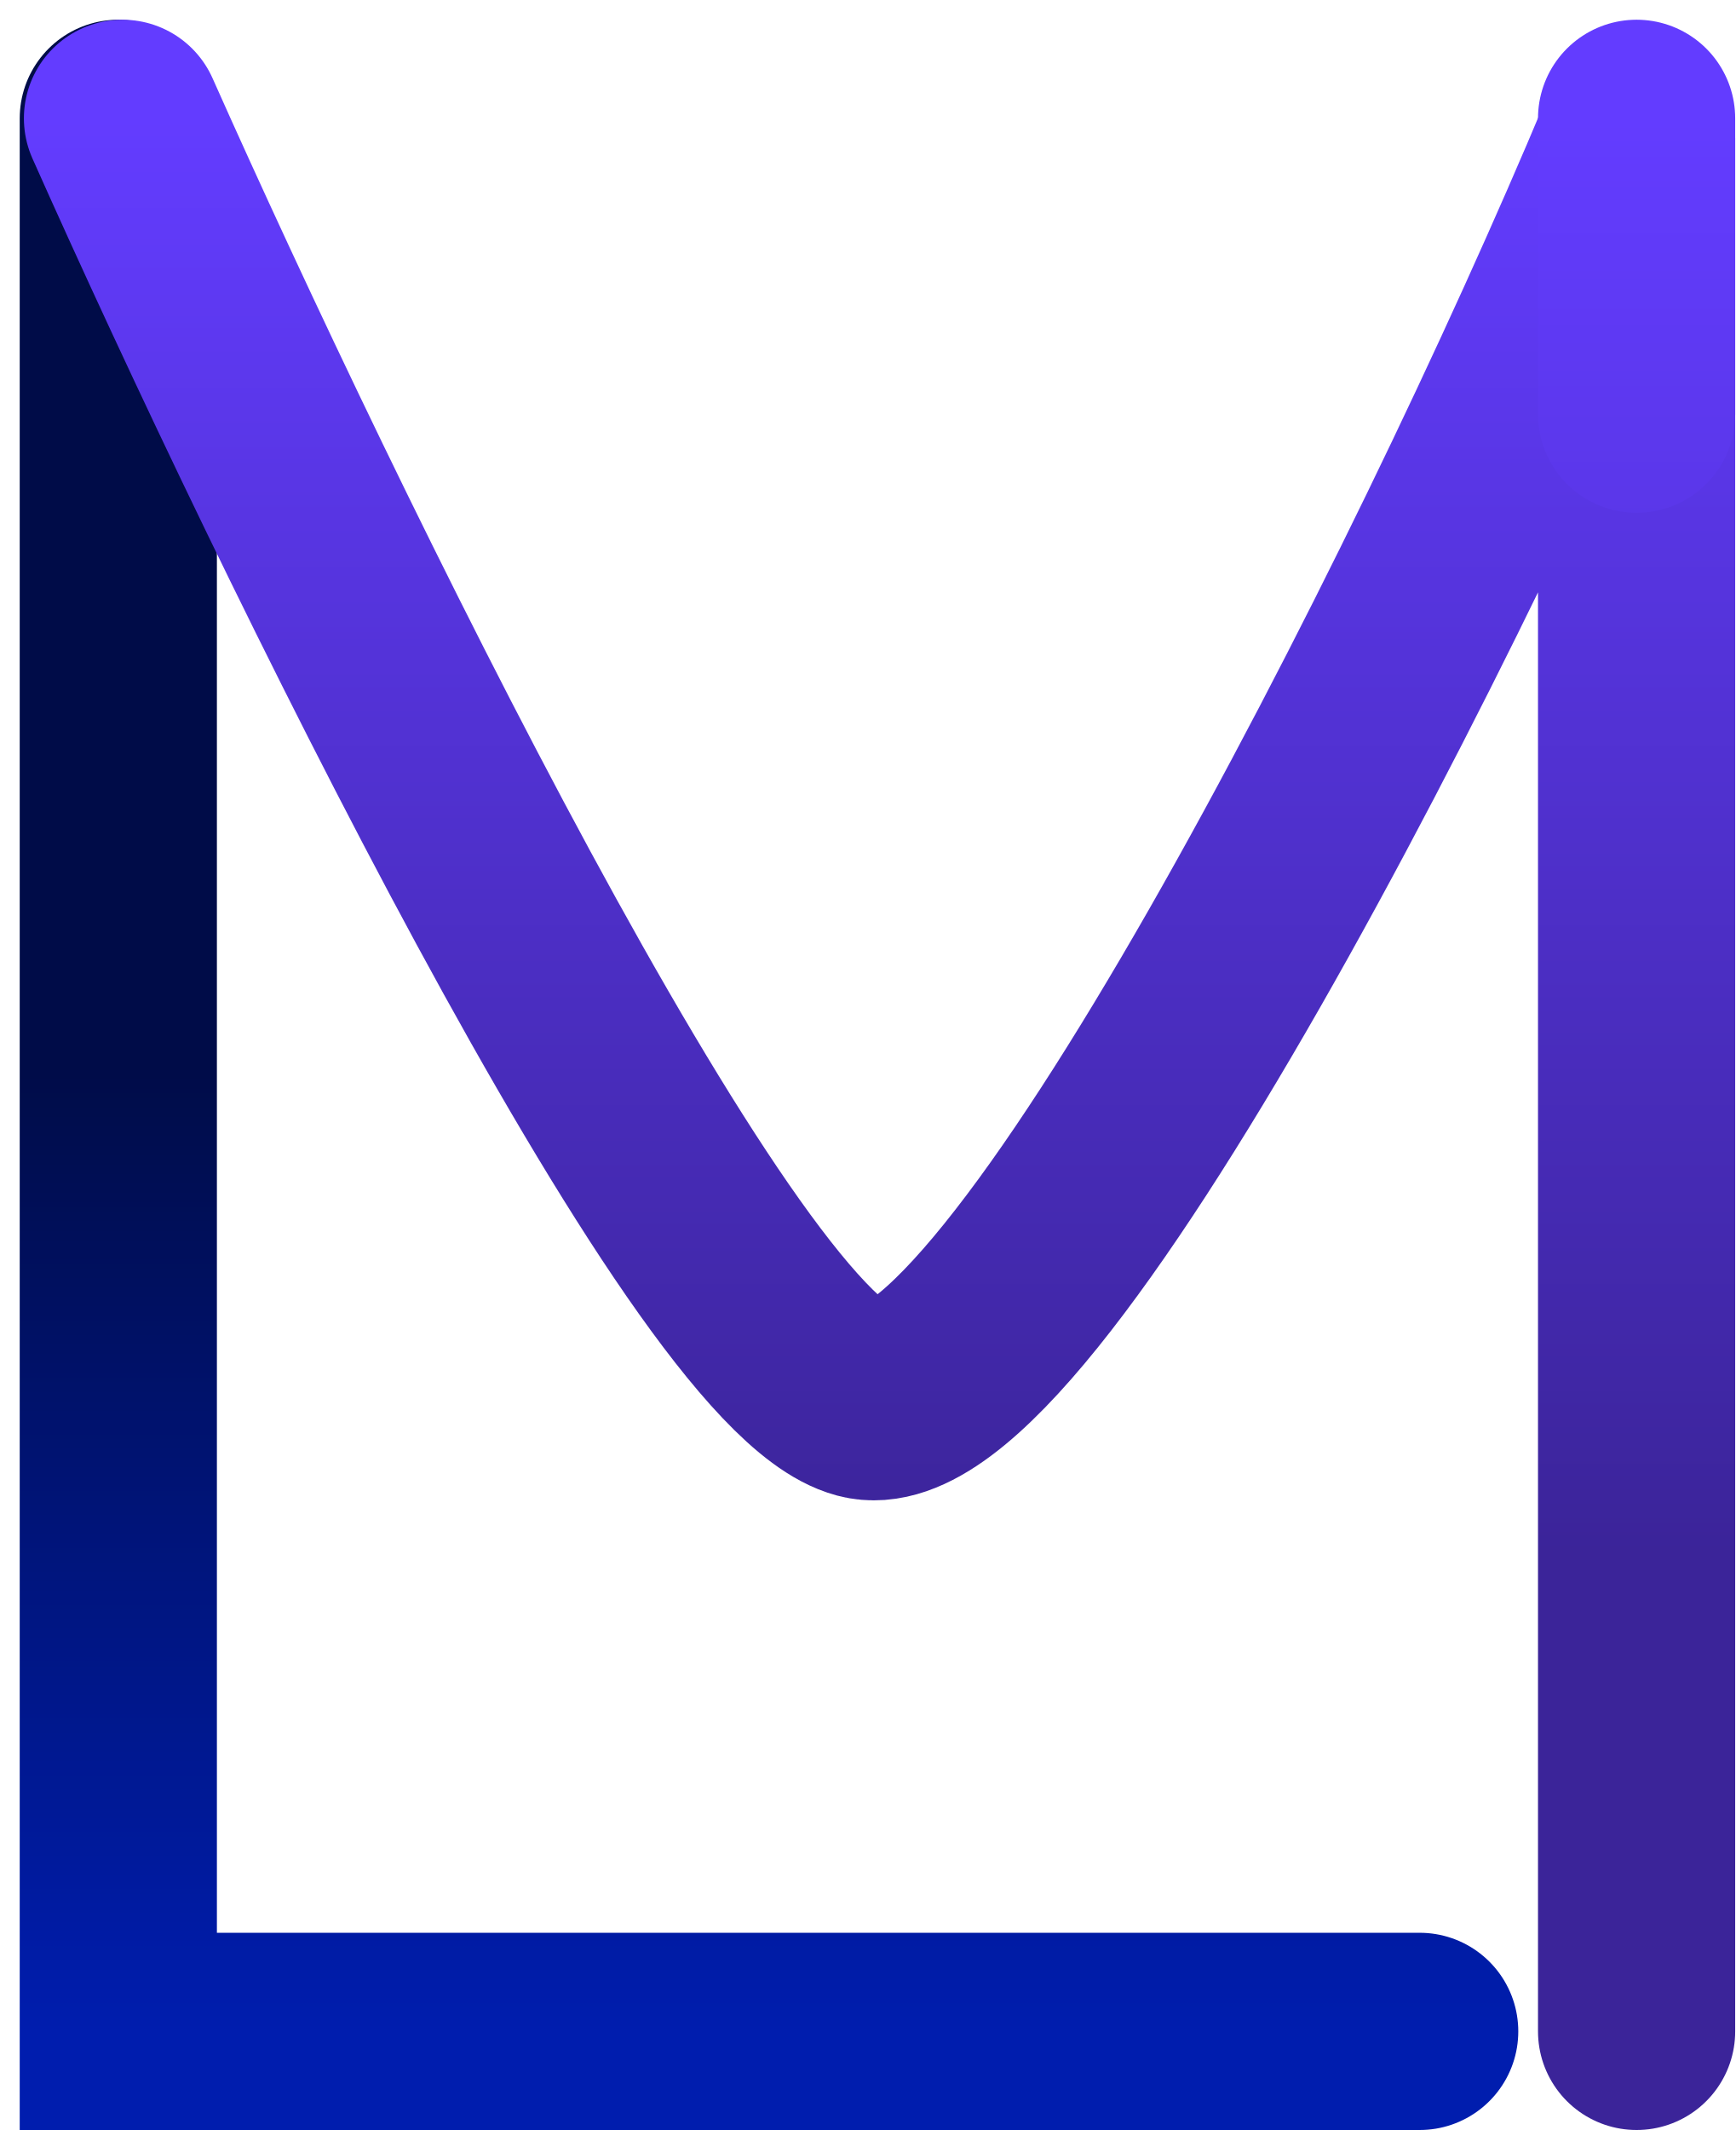
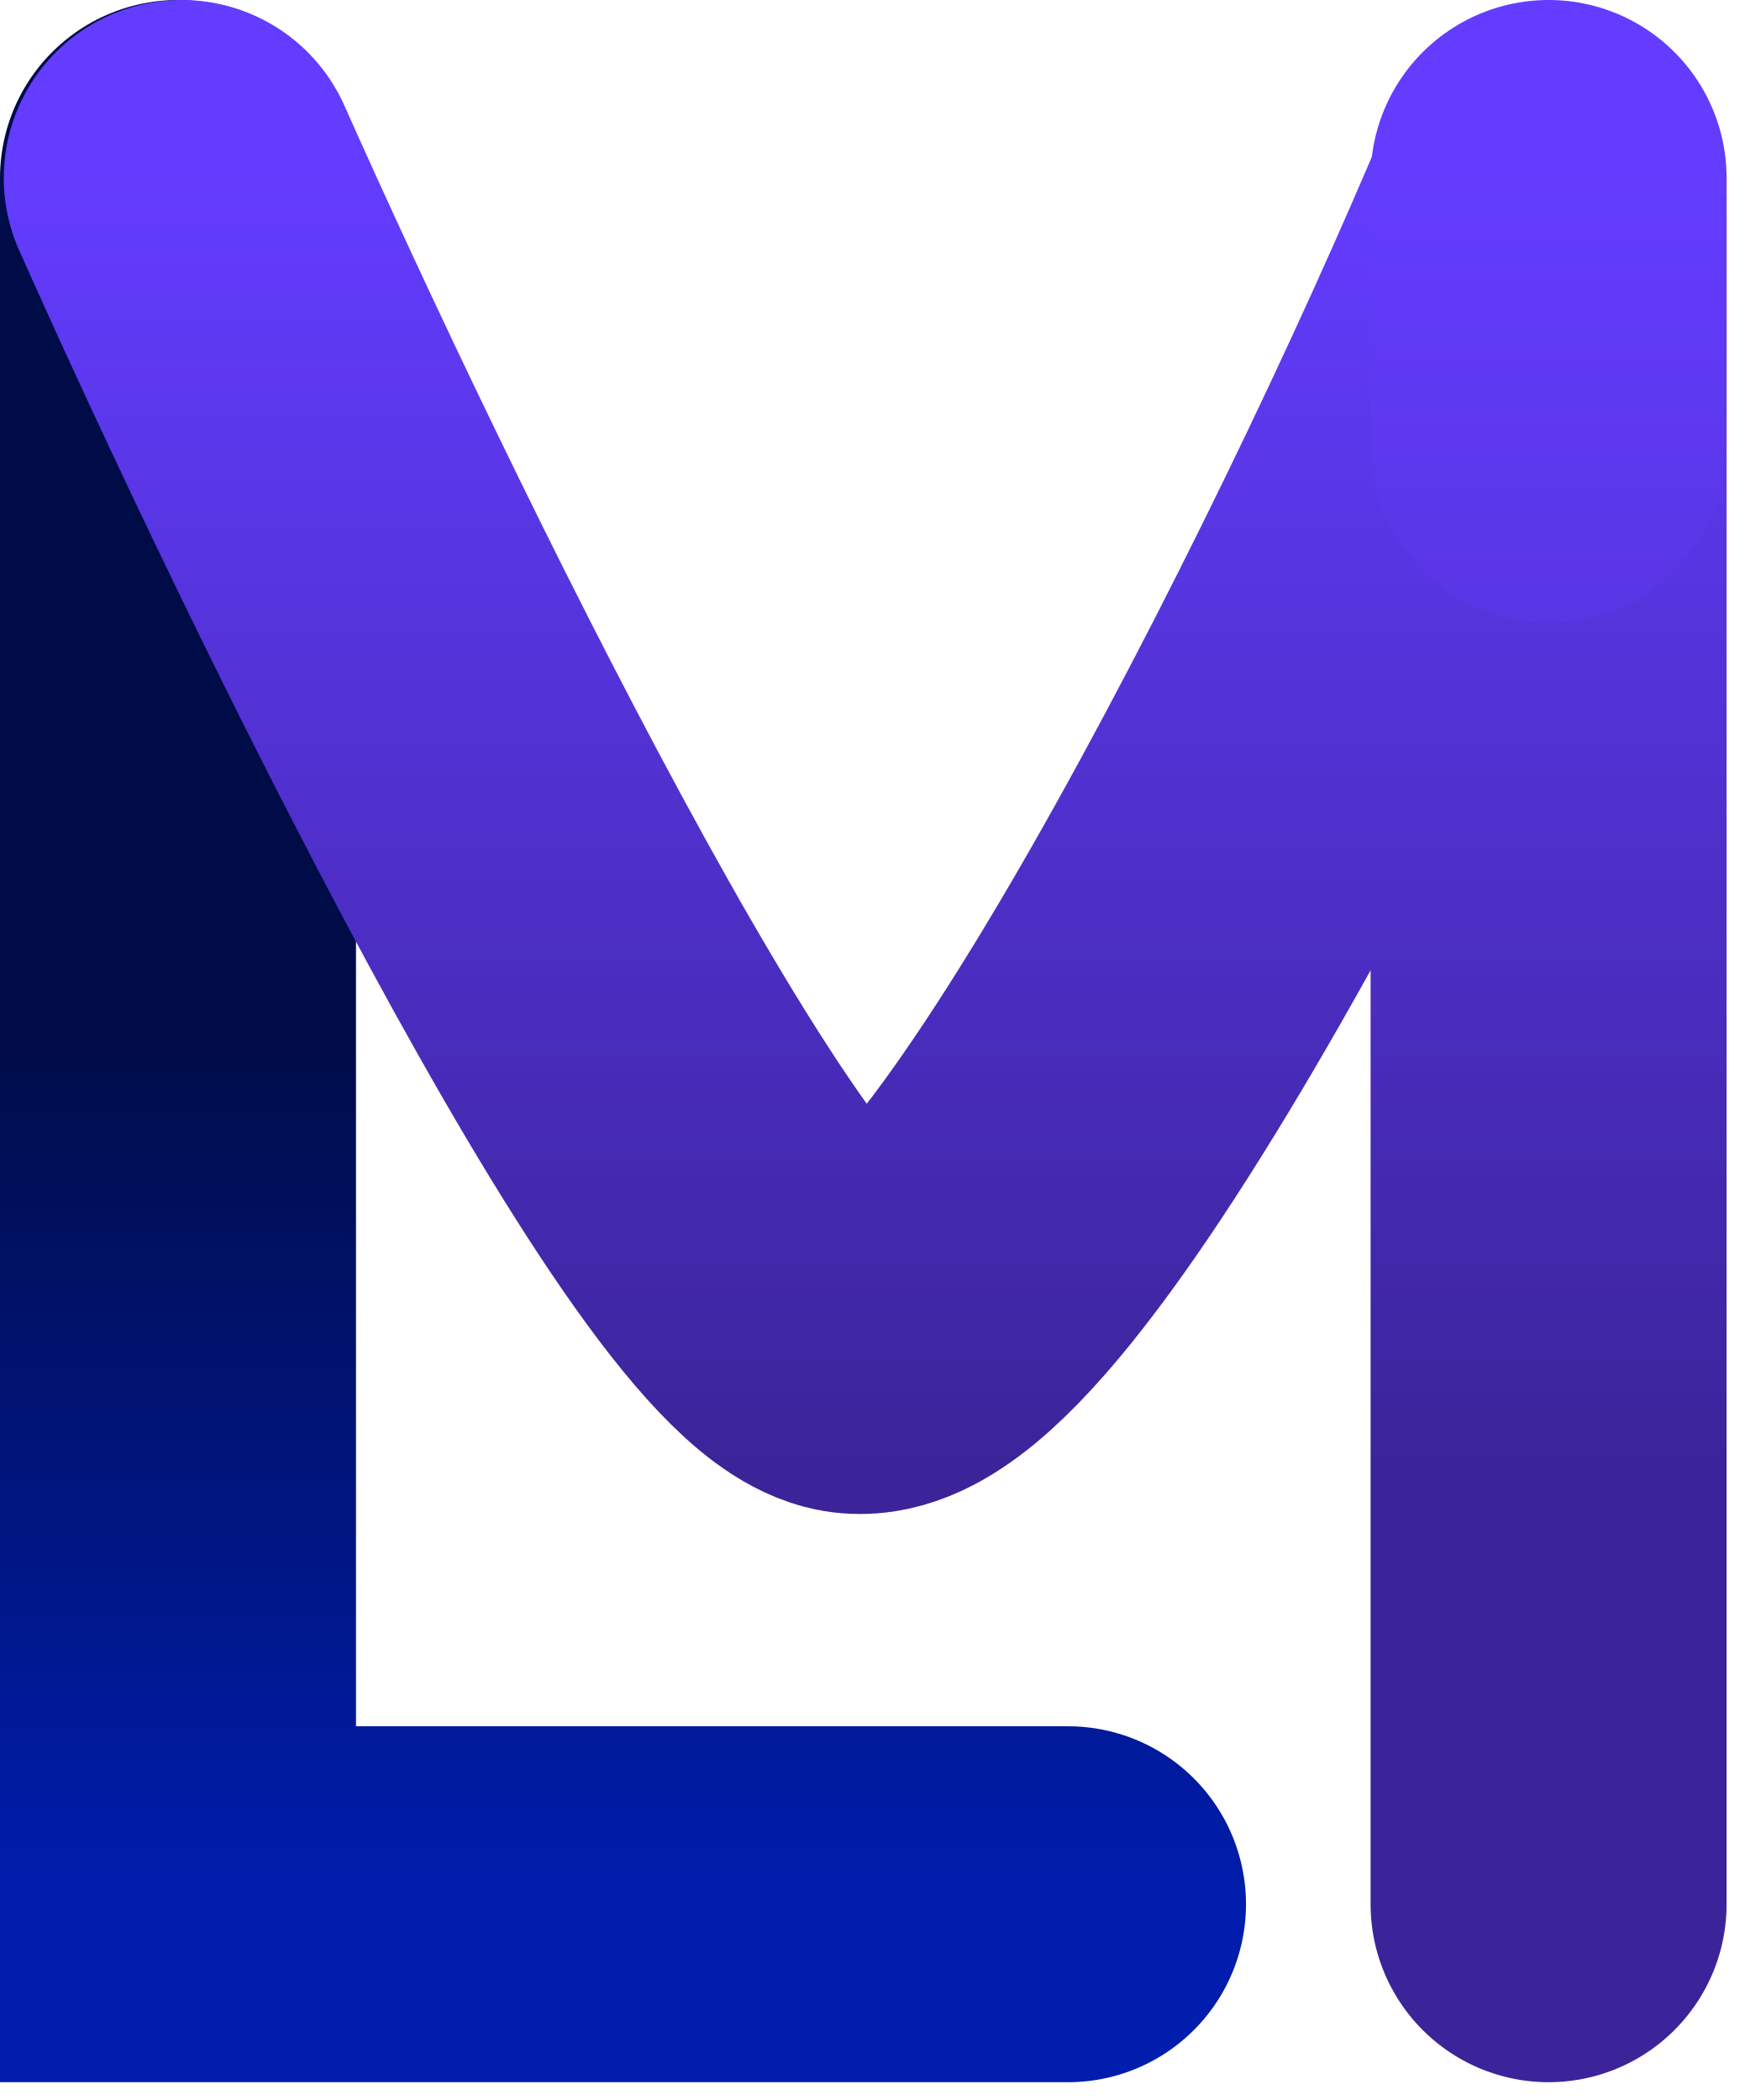
- <svg xmlns="http://www.w3.org/2000/svg" width="44" height="54" viewBox="0 0 44 54" fill="none">
-   <path d="M3 3V51.5H36" stroke="url(#paint0_linear_1_6)" stroke-width="5" stroke-linecap="round" />
-   <path d="M41.5 51.5V3.5C36.58 15.268 25.766 36.544 21.87 35.5C17.974 34.456 7.737 13.398 3.106 3" stroke="url(#paint1_linear_1_6)" stroke-width="5" stroke-linecap="round" />
-   <path d="M41.5 3V10.5" stroke="url(#paint2_linear_1_6)" stroke-width="5" stroke-linecap="round" />
+ <svg xmlns="http://www.w3.org/2000/svg" width="49" height="59" viewBox="0 0 49 59" fill="none">
+   <path d="M5 5V53.5H30" stroke="url(#paint0_linear_1_6)" stroke-width="10" stroke-linecap="round" />
+   <path d="M43.5 53.5V5.5C38.58 17.268 27.766 38.544 23.87 37.5C19.974 36.456 9.737 15.398 5.106 5" stroke="url(#paint1_linear_1_6)" stroke-width="10" stroke-linecap="round" />
+   <path d="M43.5 5V12.5" stroke="url(#paint2_linear_1_6)" stroke-width="10" stroke-linecap="round" />
  <defs>
-     <linearGradient id="paint0_linear_1_6" x1="19.5" y1="27" x2="19.5" y2="51.5" gradientUnits="userSpaceOnUse">
+     <linearGradient id="paint0_linear_1_6" x1="21.5" y1="29" x2="21.5" y2="53.5" gradientUnits="userSpaceOnUse">
      <stop stop-color="#000C48" />
      <stop offset="1" stop-color="#001DAE" />
    </linearGradient>
-     <linearGradient id="paint1_linear_1_6" x1="22.303" y1="3" x2="22.303" y2="51.5" gradientUnits="userSpaceOnUse">
+     <linearGradient id="paint1_linear_1_6" x1="24.303" y1="5" x2="24.303" y2="53.5" gradientUnits="userSpaceOnUse">
      <stop stop-color="#633CFF" />
      <stop offset="0.75" stop-color="#3B2499" />
    </linearGradient>
-     <linearGradient id="paint2_linear_1_6" x1="42" y1="3" x2="42" y2="49.5" gradientUnits="userSpaceOnUse">
+     <linearGradient id="paint2_linear_1_6" x1="44" y1="5" x2="44" y2="51.5" gradientUnits="userSpaceOnUse">
      <stop stop-color="#633CFF" />
      <stop offset="1" stop-color="#3B2499" />
    </linearGradient>
  </defs>
</svg>
